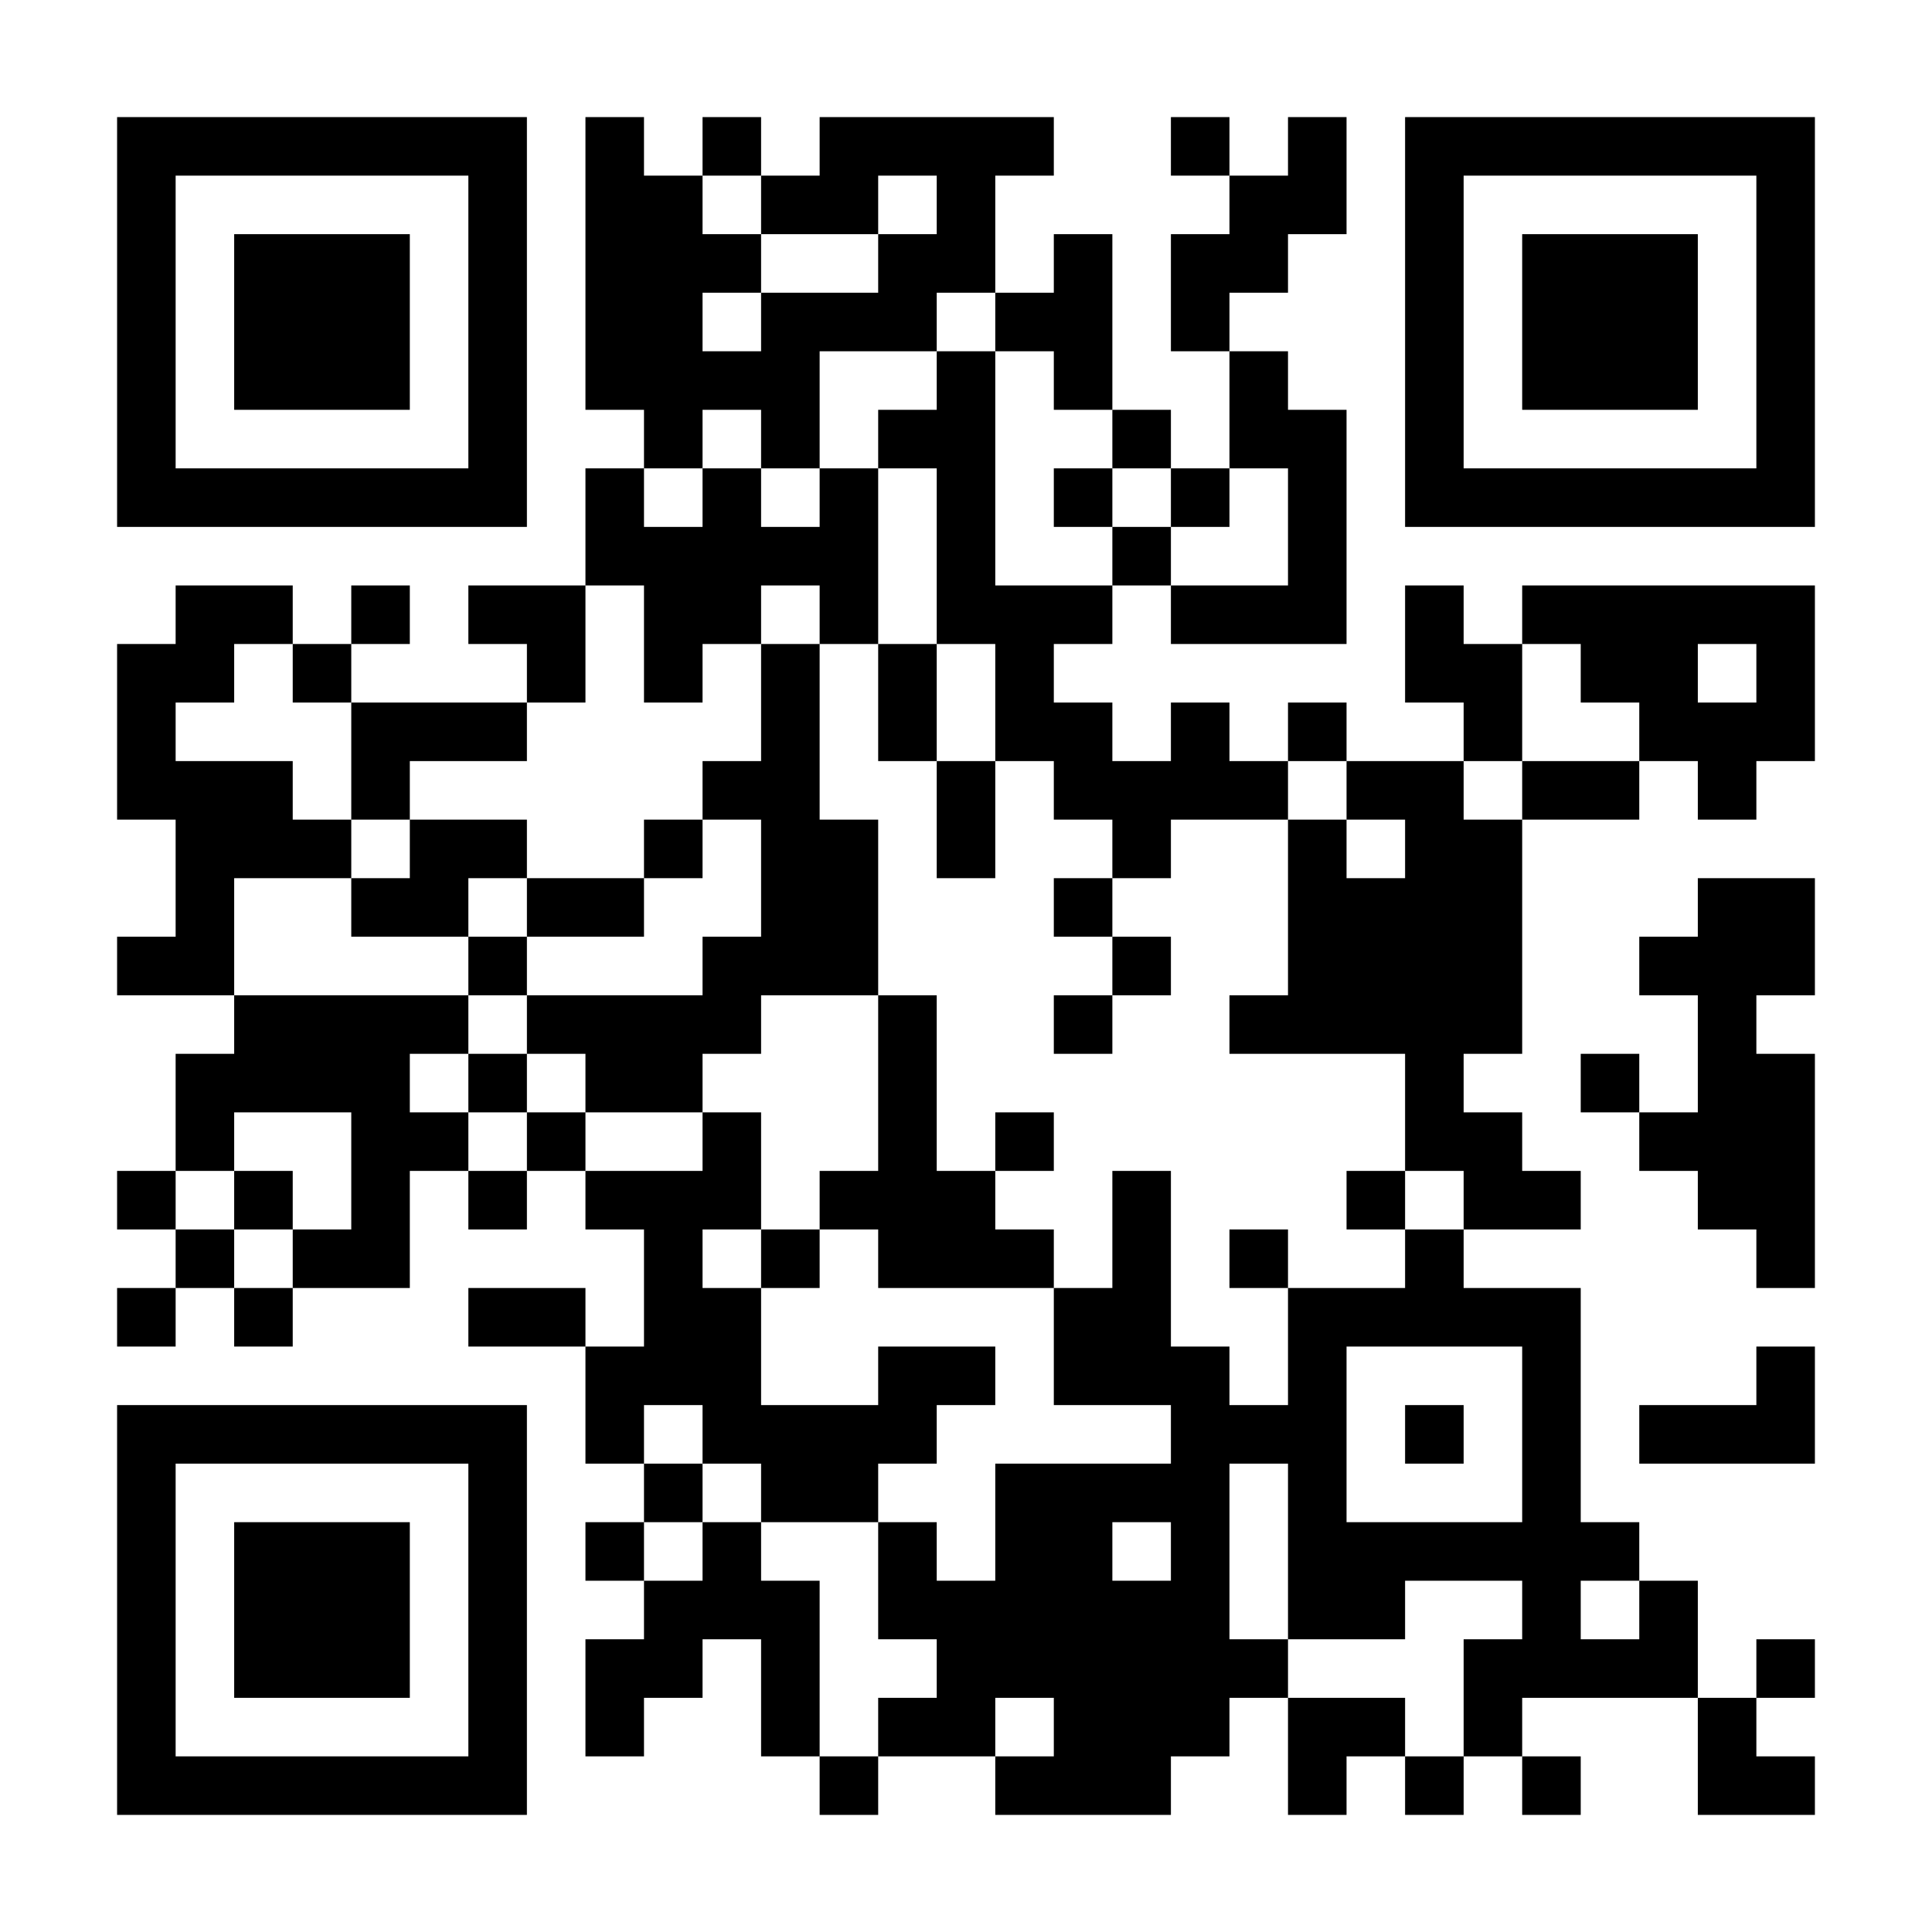
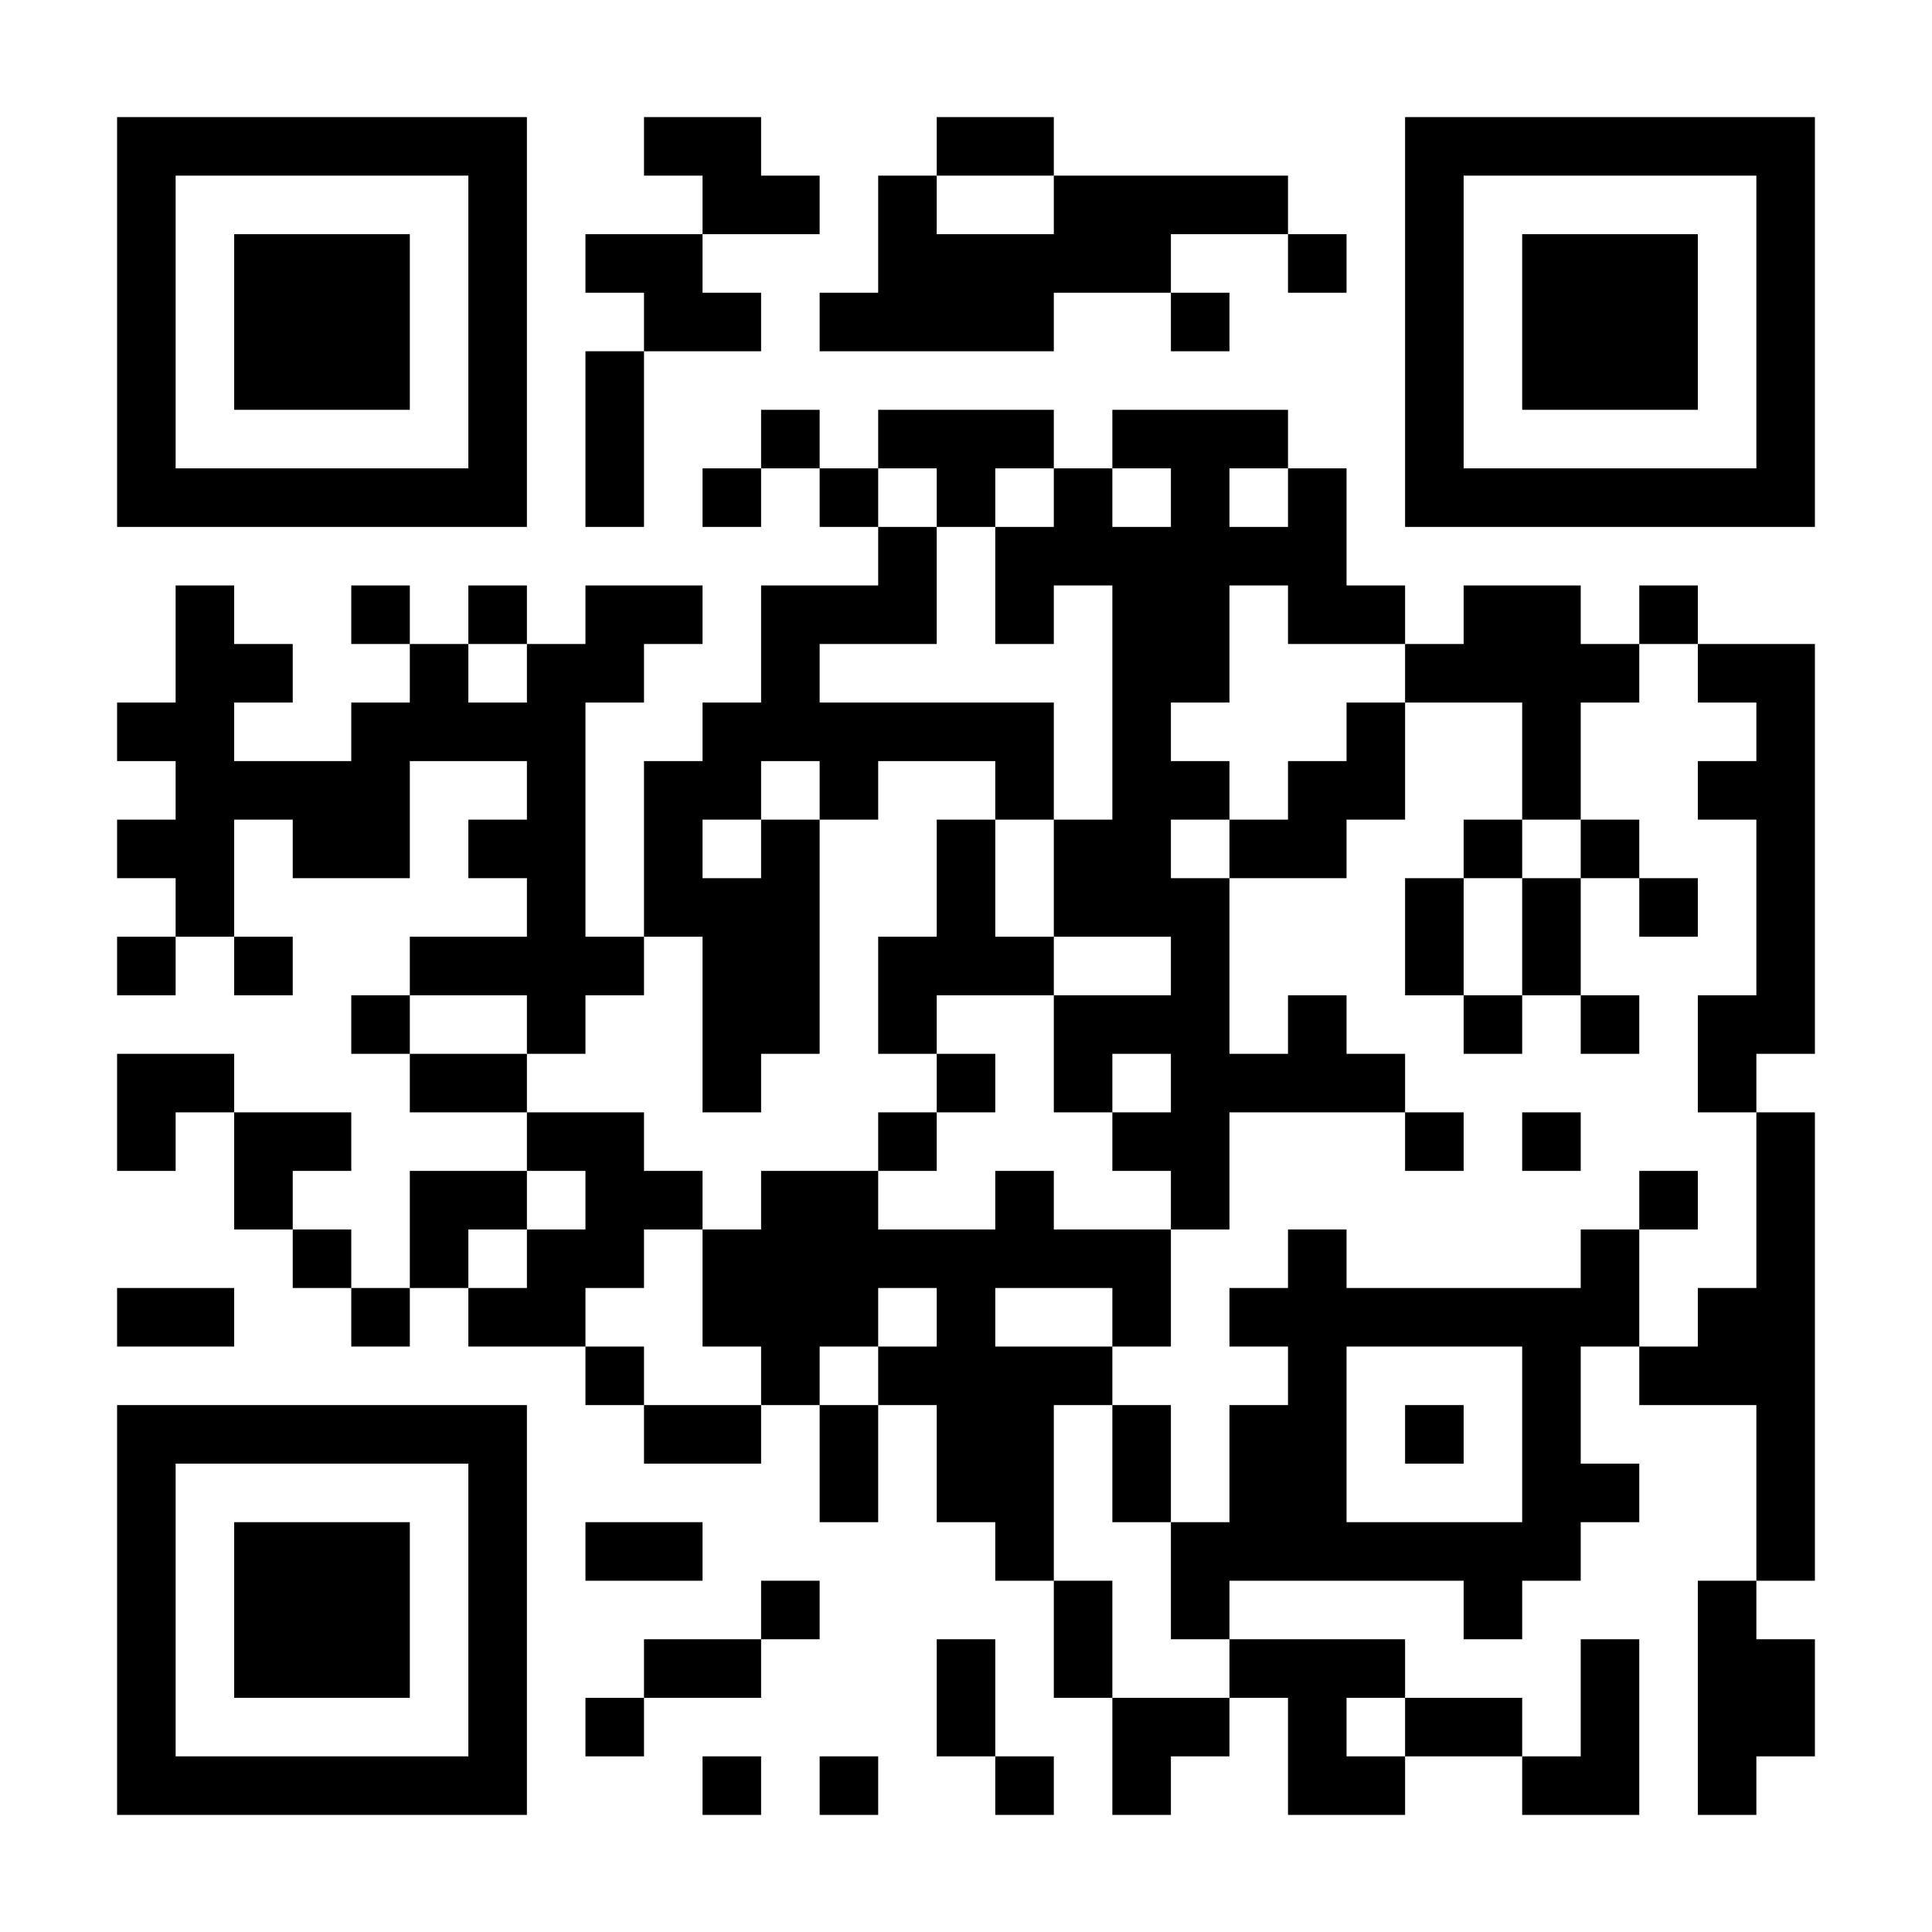
<svg xmlns="http://www.w3.org/2000/svg" width="264" height="264" class="segno">
-   <path transform="scale(8)" class="qrline" stroke="#000" d="M2 2.5h7m1 0h1m1 0h1m1 0h4m2 0h1m1 0h1m1 0h7m-29 1h1m5 0h1m1 0h2m1 0h2m1 0h1m4 0h2m1 0h1m5 0h1m-29 1h1m1 0h3m1 0h1m1 0h3m2 0h2m1 0h1m1 0h2m2 0h1m1 0h3m1 0h1m-29 1h1m1 0h3m1 0h1m1 0h2m1 0h3m1 0h2m1 0h1m3 0h1m1 0h3m1 0h1m-29 1h1m1 0h3m1 0h1m1 0h4m2 0h1m1 0h1m2 0h1m2 0h1m1 0h3m1 0h1m-29 1h1m5 0h1m2 0h1m1 0h1m1 0h2m2 0h1m1 0h2m1 0h1m5 0h1m-29 1h7m1 0h1m1 0h1m1 0h1m1 0h1m1 0h1m1 0h1m1 0h1m1 0h7m-21 1h5m1 0h1m2 0h1m2 0h1m-20 1h2m1 0h1m1 0h2m1 0h2m1 0h1m1 0h3m1 0h3m1 0h1m1 0h5m-29 1h2m1 0h1m3 0h1m1 0h1m1 0h1m1 0h1m1 0h1m6 0h2m1 0h2m1 0h1m-29 1h1m3 0h3m4 0h1m1 0h1m1 0h2m1 0h1m1 0h1m2 0h1m2 0h3m-29 1h3m1 0h1m5 0h2m2 0h1m1 0h4m1 0h2m1 0h2m1 0h1m-27 1h3m1 0h2m2 0h1m1 0h2m1 0h1m2 0h1m2 0h1m1 0h2m-23 1h1m2 0h2m1 0h2m2 0h2m3 0h1m3 0h4m3 0h2m-29 1h2m4 0h1m3 0h3m4 0h1m2 0h4m2 0h3m-27 1h4m1 0h4m2 0h1m2 0h1m2 0h5m3 0h1m-27 1h4m1 0h1m1 0h2m3 0h1m8 0h1m2 0h1m1 0h2m-28 1h1m2 0h2m1 0h1m2 0h1m2 0h1m1 0h1m6 0h2m2 0h3m-29 1h1m1 0h1m1 0h1m1 0h1m1 0h3m1 0h3m2 0h1m3 0h1m1 0h2m2 0h2m-28 1h1m1 0h2m4 0h1m1 0h1m1 0h3m1 0h1m1 0h1m2 0h1m5 0h1m-29 1h1m1 0h1m3 0h2m1 0h2m5 0h2m2 0h5m-17 1h3m2 0h2m1 0h3m1 0h1m3 0h1m3 0h1m-29 1h7m1 0h1m1 0h4m4 0h3m1 0h1m1 0h1m1 0h3m-29 1h1m5 0h1m2 0h1m1 0h2m2 0h4m1 0h1m3 0h1m-25 1h1m1 0h3m1 0h1m1 0h1m1 0h1m2 0h1m1 0h2m1 0h1m1 0h6m-26 1h1m1 0h3m1 0h1m2 0h3m1 0h6m1 0h2m2 0h1m1 0h1m-27 1h1m1 0h3m1 0h1m1 0h2m1 0h1m2 0h6m3 0h4m1 0h1m-29 1h1m5 0h1m1 0h1m2 0h1m1 0h2m1 0h3m1 0h2m1 0h1m3 0h1m-28 1h7m5 0h1m2 0h3m2 0h1m1 0h1m1 0h1m2 0h2" />
+   <path transform="scale(8)" class="qrline" stroke="#000" d="M2 2.5h7m2 0h2m3 0h2m6 0h7m-29 1h1m5 0h1m3 0h2m1 0h1m2 0h4m2 0h1m5 0h1m-29 1h1m1 0h3m1 0h1m1 0h2m3 0h5m2 0h1m1 0h1m1 0h3m1 0h1m-29 1h1m1 0h3m1 0h1m2 0h2m1 0h4m2 0h1m3 0h1m1 0h3m1 0h1m-29 1h1m1 0h3m1 0h1m1 0h1m13 0h1m1 0h3m1 0h1m-29 1h1m5 0h1m1 0h1m2 0h1m1 0h3m1 0h3m2 0h1m5 0h1m-29 1h7m1 0h1m1 0h1m1 0h1m1 0h1m1 0h1m1 0h1m1 0h1m1 0h7m-16 1h1m1 0h6m-20 1h1m2 0h1m1 0h1m1 0h2m1 0h3m1 0h1m1 0h2m1 0h2m1 0h2m1 0h1m-26 1h2m2 0h1m1 0h2m2 0h1m5 0h2m3 0h4m1 0h2m-29 1h2m2 0h4m2 0h6m1 0h1m3 0h1m2 0h1m3 0h1m-28 1h4m2 0h1m1 0h2m1 0h1m2 0h1m1 0h2m1 0h2m2 0h1m2 0h2m-29 1h2m1 0h2m1 0h2m1 0h1m1 0h1m2 0h1m1 0h2m1 0h2m2 0h1m1 0h1m2 0h1m-28 1h1m5 0h1m1 0h3m2 0h1m1 0h3m3 0h1m1 0h1m1 0h1m1 0h1m-29 1h1m1 0h1m2 0h4m1 0h2m1 0h3m2 0h1m3 0h1m1 0h1m3 0h1m-25 1h1m2 0h1m2 0h2m1 0h1m2 0h3m1 0h1m2 0h1m1 0h1m1 0h2m-29 1h2m3 0h2m3 0h1m3 0h1m1 0h1m1 0h4m5 0h1m-28 1h1m1 0h2m3 0h2m4 0h1m3 0h2m3 0h1m1 0h1m3 0h1m-27 1h1m2 0h2m1 0h2m1 0h2m2 0h1m2 0h1m7 0h1m1 0h1m-26 1h1m1 0h1m1 0h2m1 0h8m2 0h1m4 0h1m2 0h1m-29 1h2m2 0h1m1 0h2m2 0h3m1 0h1m2 0h1m1 0h7m1 0h2m-21 1h1m2 0h1m1 0h4m3 0h1m3 0h1m1 0h3m-29 1h7m2 0h2m1 0h1m1 0h2m1 0h1m1 0h2m1 0h1m1 0h1m3 0h1m-29 1h1m5 0h1m5 0h1m1 0h2m1 0h1m1 0h2m3 0h2m2 0h1m-29 1h1m1 0h3m1 0h1m1 0h2m5 0h1m2 0h7m3 0h1m-29 1h1m1 0h3m1 0h1m4 0h1m4 0h1m1 0h1m4 0h1m3 0h1m-28 1h1m1 0h3m1 0h1m2 0h2m3 0h1m1 0h1m2 0h3m3 0h1m1 0h2m-29 1h1m5 0h1m1 0h1m5 0h1m2 0h2m1 0h1m1 0h2m1 0h1m1 0h2m-29 1h7m3 0h1m1 0h1m2 0h1m1 0h1m2 0h2m2 0h2m1 0h1" />
</svg>
